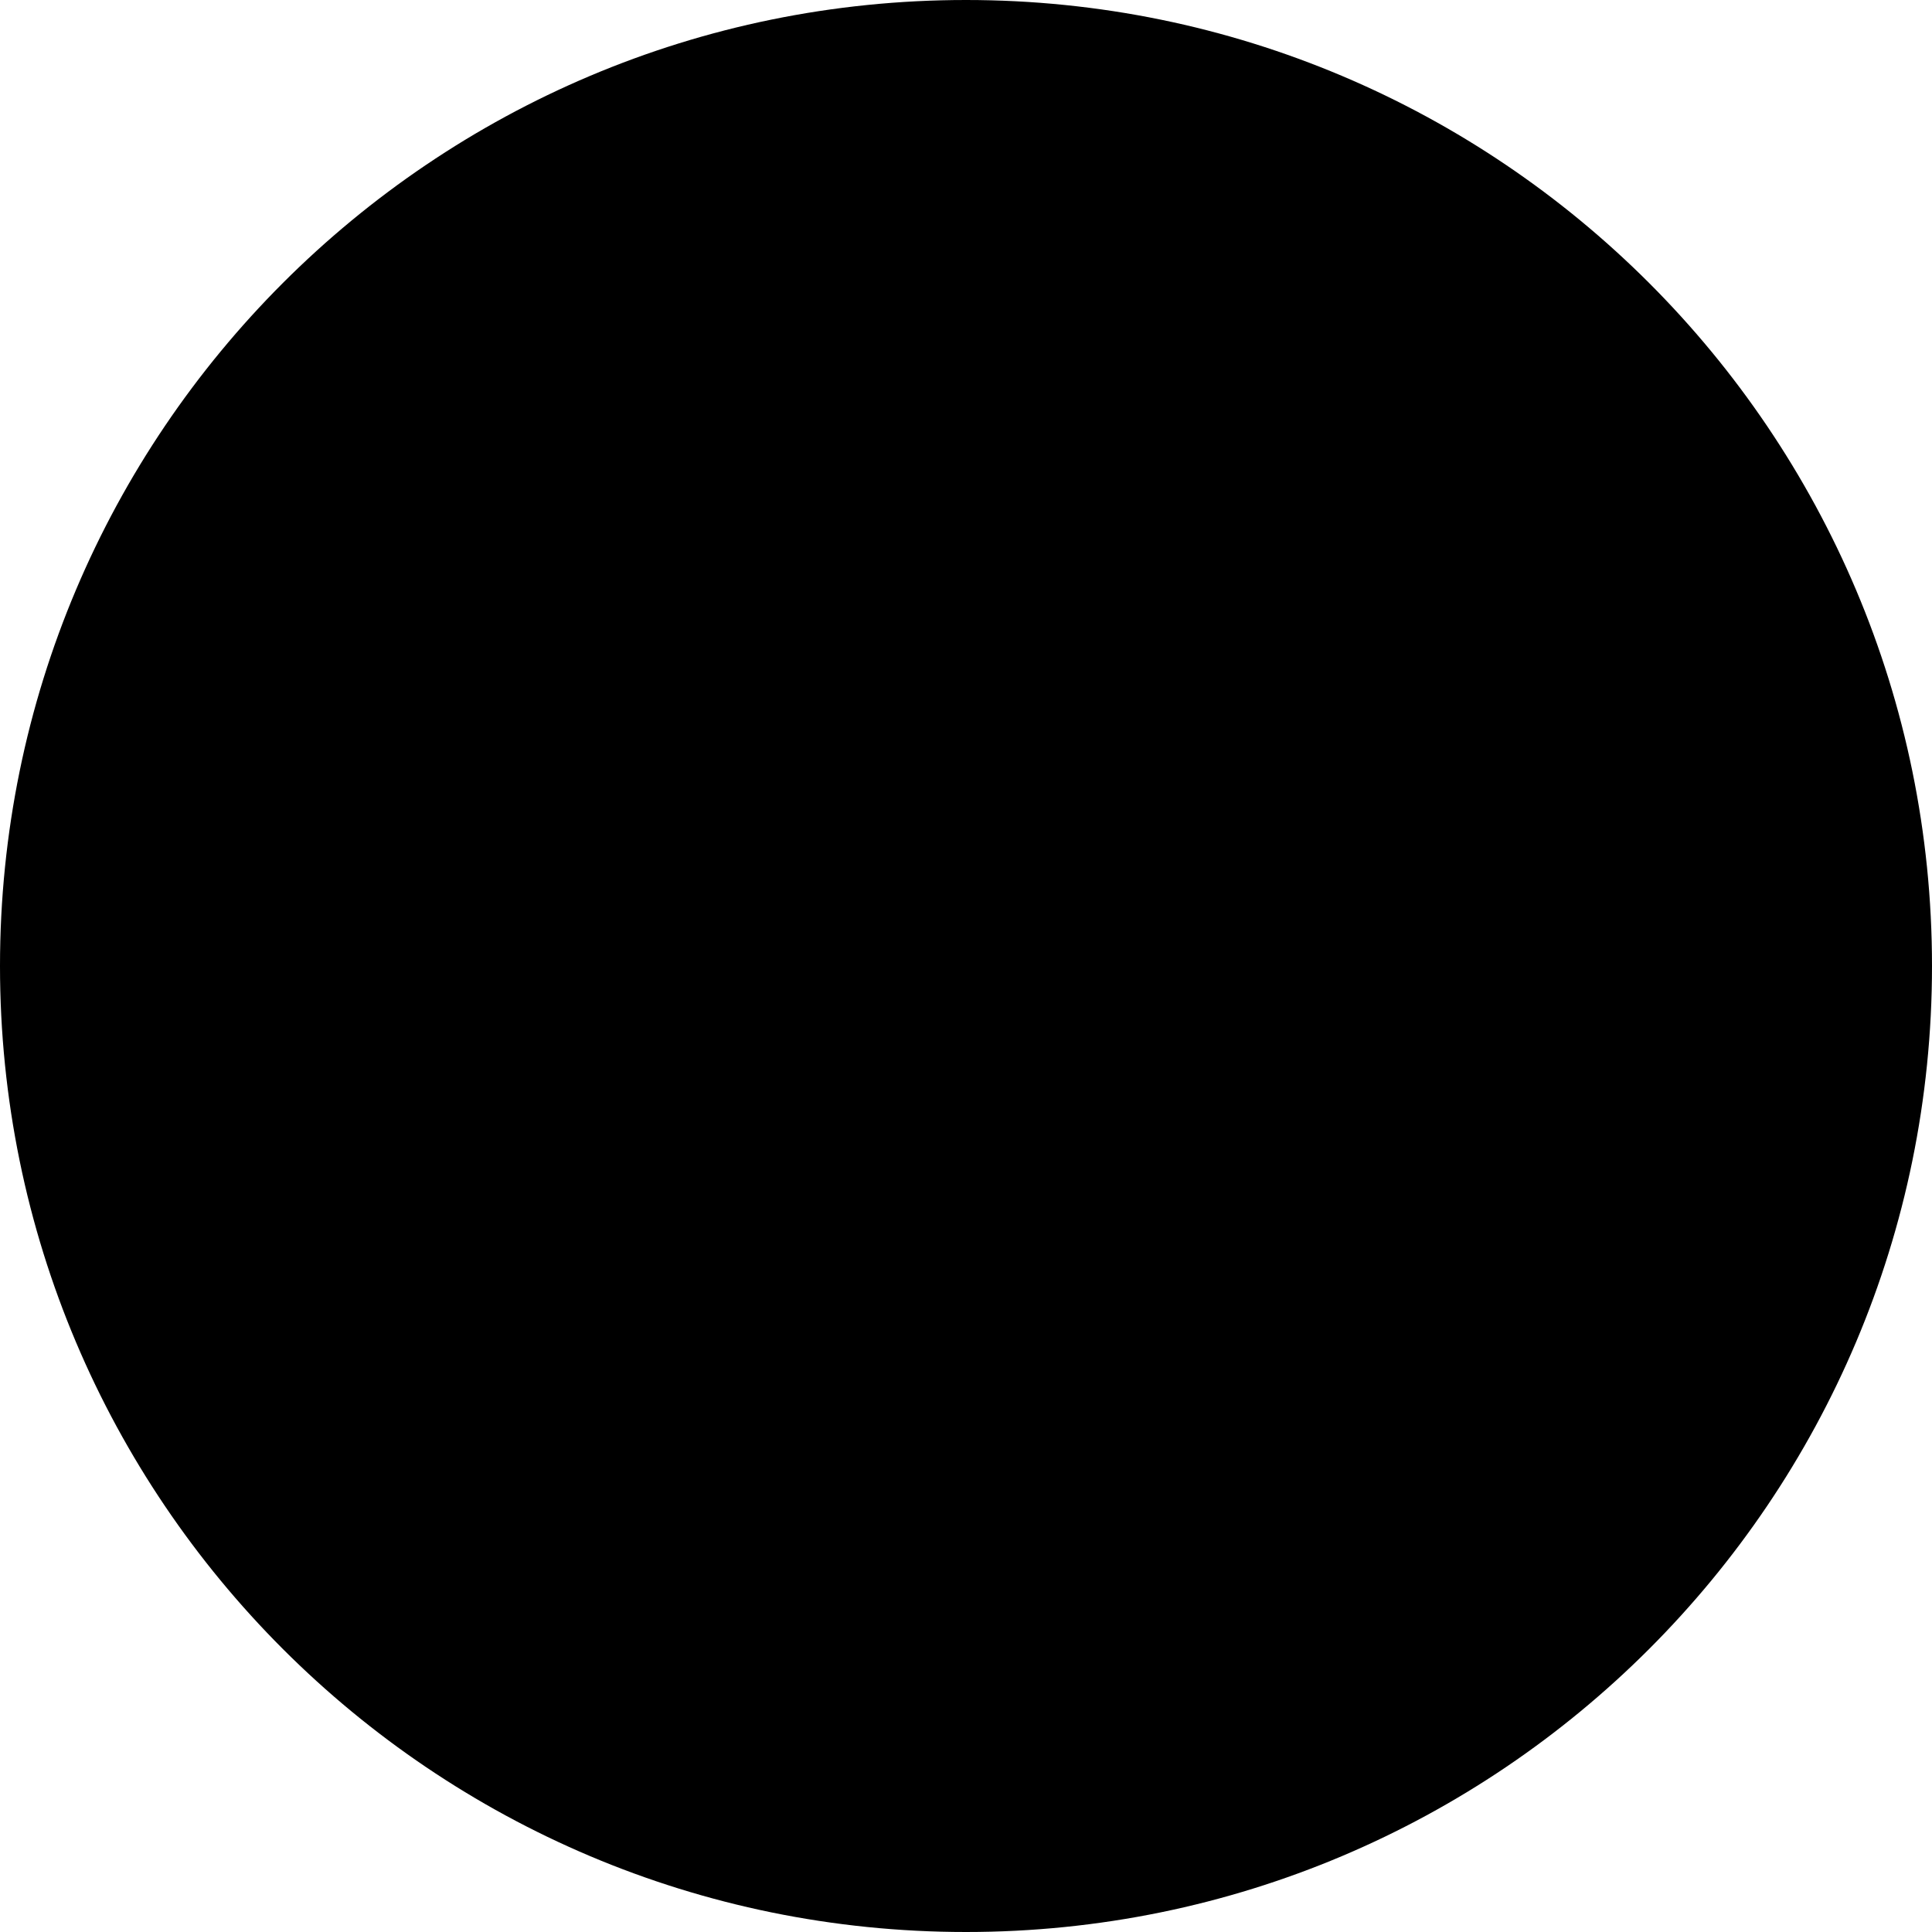
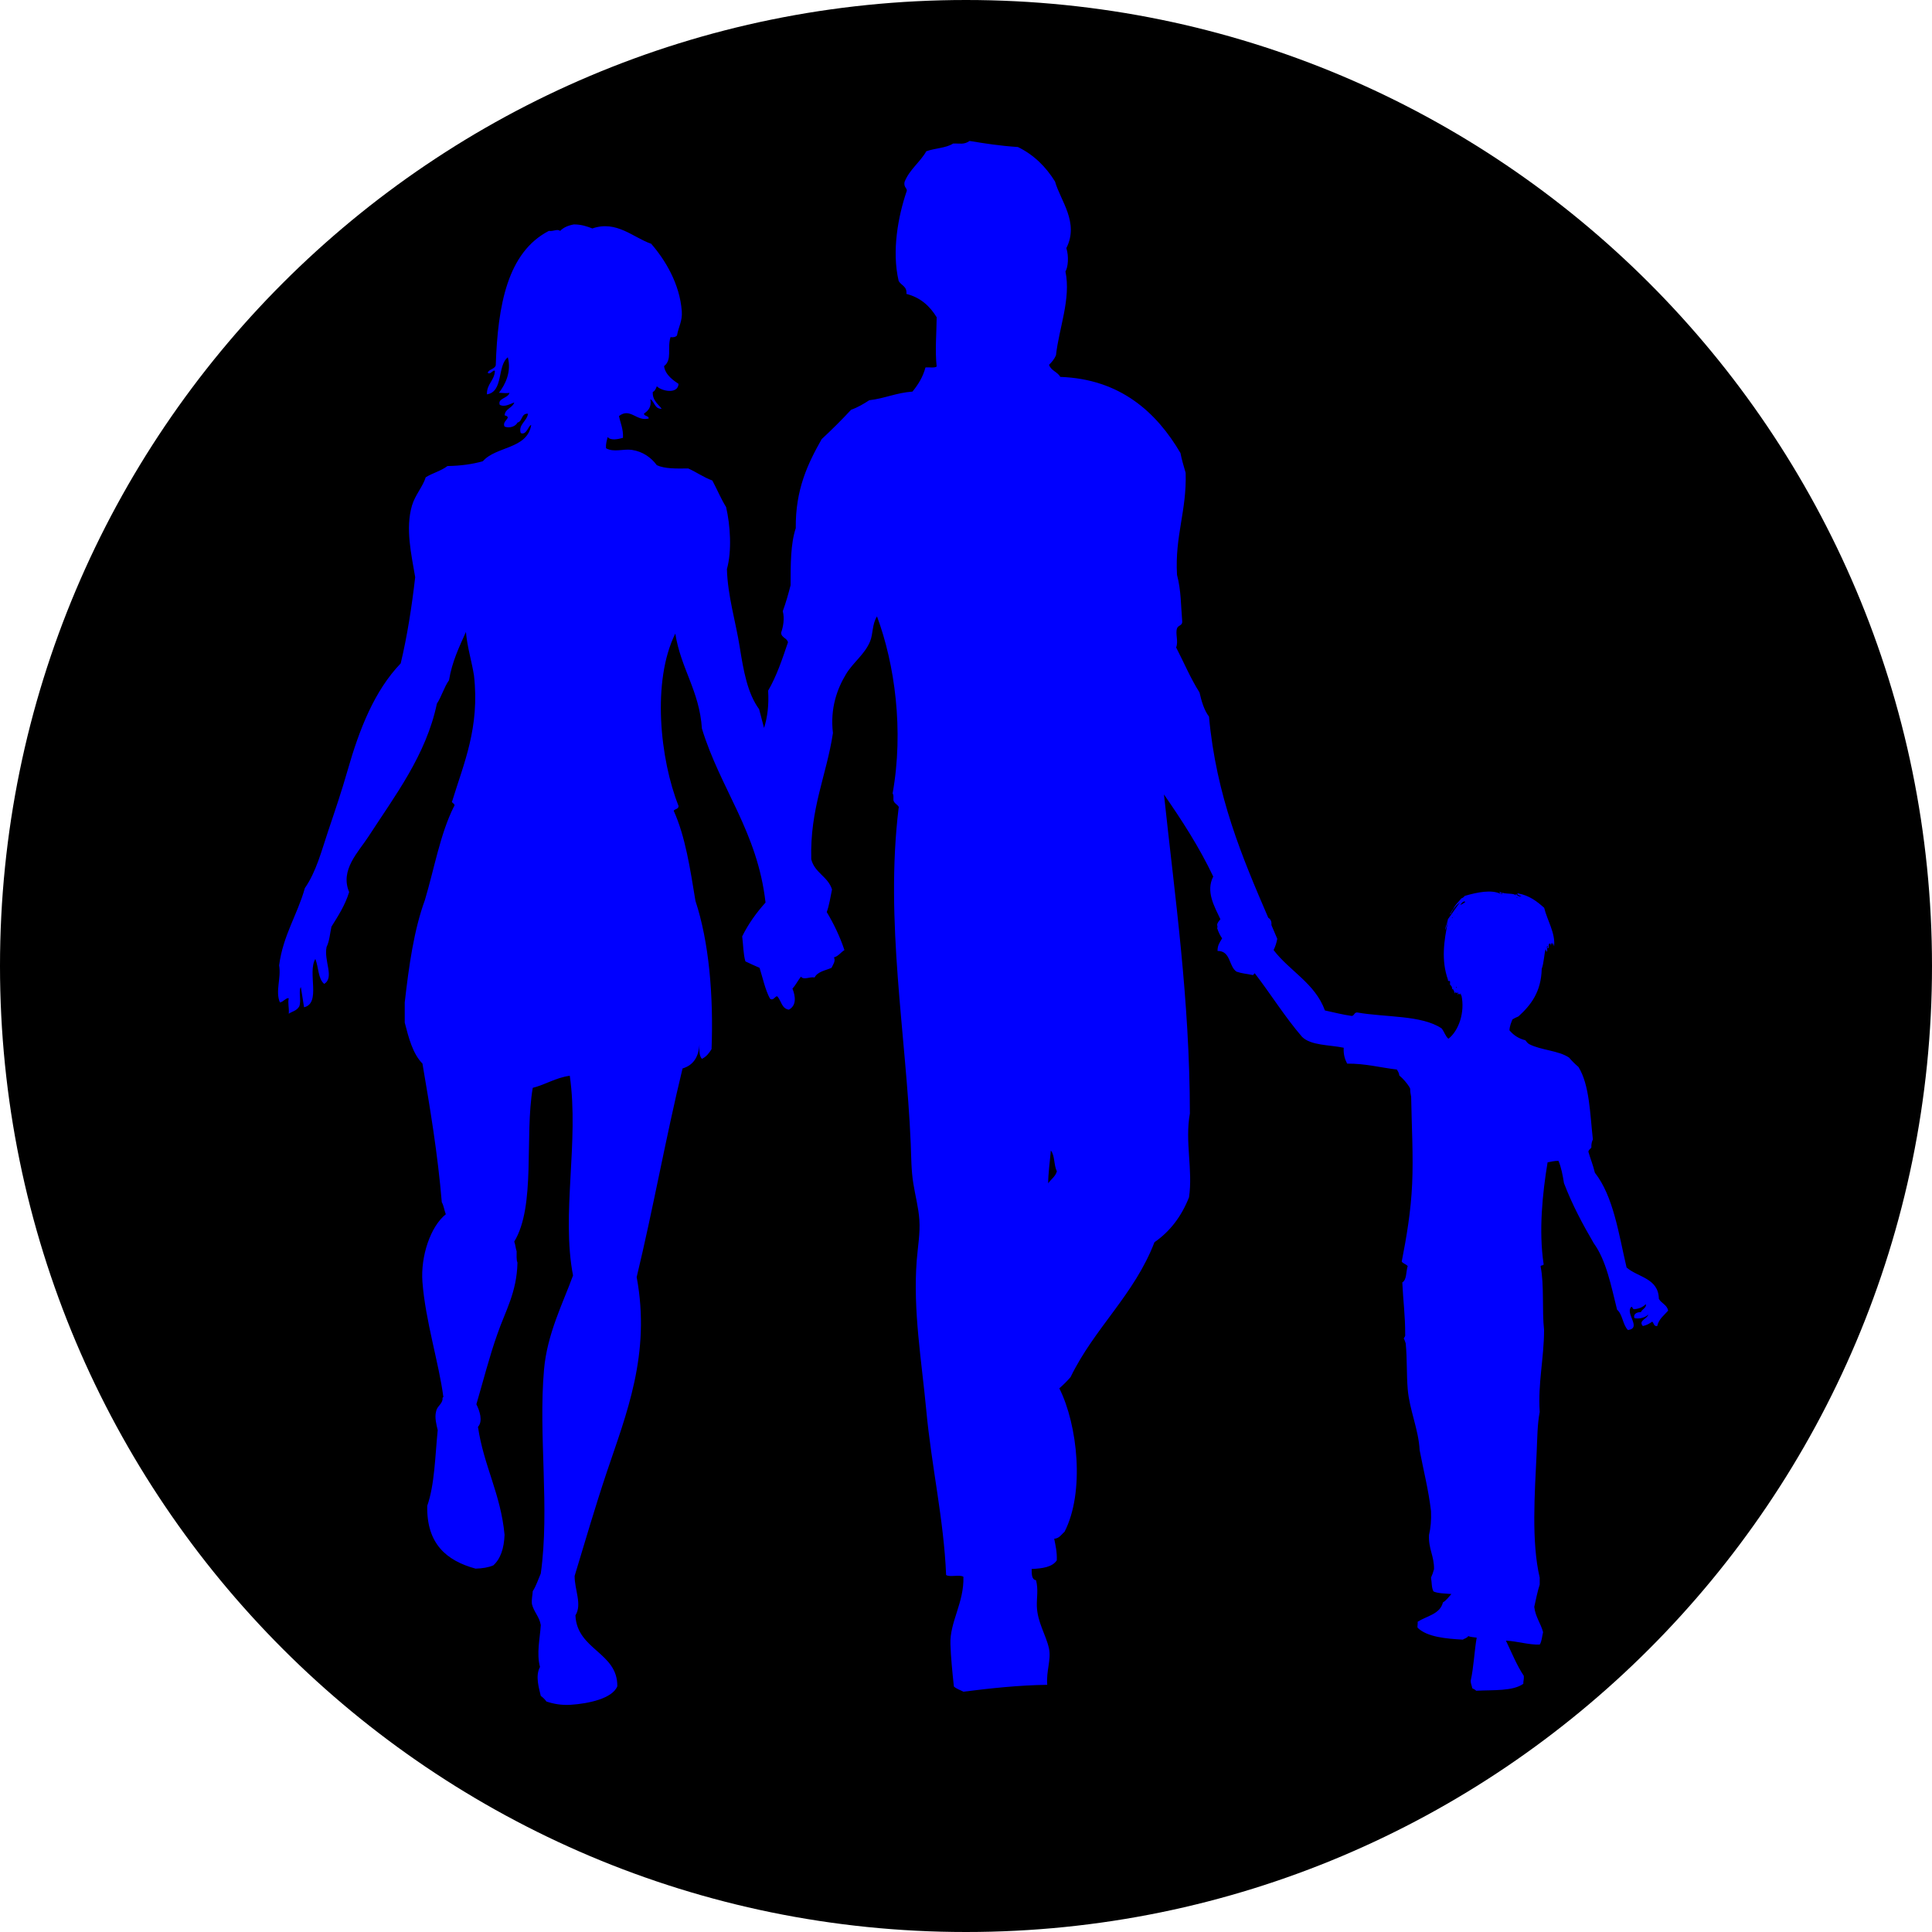
- <svg xmlns="http://www.w3.org/2000/svg" version="1.1" id="Ebene_1" x="0px" y="0px" width="100px" height="100px" viewBox="0 0 100 100" enable-background="new 0 0 100 100" xml:space="preserve">
+ <svg xmlns="http://www.w3.org/2000/svg" version="1.1" width="100" height="100" viewBox="0 0 100 100" id="Ebene_1" xml:space="preserve">
  <defs id="defs6771" />
  <circle cx="50" cy="50" r="50" id="circle6765" />
-   <path clip-rule="evenodd" d="M85.862,67.224c-0.021-1.075-1.089-1.106-1.671-1.62  c-0.413-1.767-0.682-3.684-1.64-4.904c-0.092-0.384-0.228-0.718-0.335-1.08c0.007-0.12,0.109-0.144,0.153-0.228  c-0.009-0.175,0.026-0.304,0.078-0.415c-0.149-1.345-0.173-2.824-0.745-3.75c-0.176-0.149-0.338-0.312-0.488-0.486  c-0.547-0.371-1.453-0.38-2.056-0.693c-0.088-0.046-0.145-0.129-0.206-0.204c-0.357-0.089-0.619-0.271-0.822-0.515  c0.011-0.229,0.087-0.393,0.155-0.567c0.1-0.055,0.197-0.11,0.31-0.153c0.641-0.582,1.177-1.268,1.204-2.462  c0.116-0.305,0.123-0.773,0.206-1.029c0.014,0.1,0.026,0.047,0.052,0.152c0.073-0.094-0.025-0.207,0.026-0.306  c0.08,0.001-0.05,0.178,0.025,0.101c0.104,0.08,0.004-0.219,0.104-0.229c0.044,0.007,0.059,0.041,0.051,0.103  c0.046-0.056,0.015-0.146,0.078-0.13c-0.005,0.041,0.033,0.177,0.052,0c0.047,0.068-0.009,0.089,0.05,0.156  c0.061-0.692-0.359-1.327-0.517-1.977c-0.371-0.332-0.764-0.639-1.358-0.747c-0.12,0.041,0.117,0.129,0.182,0.154  c-0.157,0.034-0.248-0.084-0.258-0.104c-0.073-0.036-0.031-0.017-0.027,0.053c-0.143-0.137-0.522-0.037-0.847-0.18  c-0.016,0.07,0.052,0.05,0.052,0.102c-0.47-0.231-1.182-0.09-1.849,0.103c-0.05,0.055-0.098,0.107-0.179,0.129  c-0.154,0.191-0.341,0.343-0.438,0.592c-0.064,0.02-0.068,0.105-0.103,0.153c-0.024,0.018-0.038,0.046-0.052,0.075  c0.026,0.05,0.014-0.028,0.052-0.026c0.041-0.121,0.116-0.206,0.181-0.306c0.081-0.108,0.176-0.2,0.281-0.284  c-0.208,0.289-0.408,0.587-0.617,0.875c-0.031,0.155-0.079,0.296-0.129,0.438c-0.053,0.343,0.091-0.2,0.129-0.312  c-0.208,0.997-0.357,2,0,3.005c-0.017,0.12,0.097,0.037,0.104,0.079c-0.007,0.066,0.041,0.221,0,0.103  c-0.038,0.123,0.144,0.105,0.104,0.335c0.044-0.135,0.129,0.136,0.15,0.202c0.025-0.176,0.141,0.095,0.132-0.075  c0.053,0.004,0.009,0.109,0.022,0.154c0.08-0.202,0.069,0.08,0.131-0.079c0.052-0.022,0.008,0.177,0.052,0.079  c0.198,0.889-0.14,1.849-0.671,2.26c-0.162-0.136-0.218-0.379-0.356-0.539c-1.036-0.693-2.899-0.562-4.369-0.822  c-0.158-0.003-0.139,0.164-0.281,0.18c-0.486-0.068-0.927-0.187-1.386-0.284c-0.515-1.412-1.823-2.032-2.657-3.126  c0.085-0.173,0.151-0.364,0.19-0.583c-0.1-0.235-0.2-0.47-0.3-0.704c0.011-0.166-0.025-0.308-0.165-0.384  c-1.354-3.141-2.692-6.296-3.069-10.413c-0.251-0.331-0.382-0.779-0.492-1.253c-0.459-0.718-0.805-1.548-1.208-2.325  c0.127-0.321-0.049-0.707,0.045-0.986c0.059-0.175,0.281-0.138,0.27-0.356c-0.071-0.817-0.052-1.59-0.27-2.416  c-0.117-2.028,0.509-3.311,0.447-5.281c-0.096-0.336-0.2-0.667-0.269-1.027c-1.243-2.117-3.125-3.829-6.218-3.939  c-0.143-0.261-0.486-0.324-0.583-0.626c0.142-0.139,0.273-0.292,0.358-0.492c0.154-1.402,0.784-2.922,0.491-4.338  c0.133-0.215,0.184-0.781,0.046-1.209c0.674-1.331-0.31-2.46-0.585-3.446c-0.473-0.763-1.091-1.38-1.921-1.787  c-0.962-0.065-1.688-0.181-2.504-0.315c-0.292,0.207-0.499,0.12-0.85,0.134c-0.361,0.238-0.955,0.239-1.389,0.402  c-0.327,0.57-0.858,0.932-1.118,1.566c-0.088,0.314,0.184,0.35,0.089,0.537c-0.423,1.258-0.767,3.046-0.402,4.608  c0.125,0.234,0.444,0.274,0.402,0.671c0.737,0.188,1.215,0.636,1.566,1.208c-0.007,0.869-0.092,1.709,0,2.551  c-0.119,0.087-0.391,0.027-0.58,0.046c-0.133,0.508-0.388,0.9-0.673,1.251c-0.836,0.06-1.433,0.354-2.235,0.447  c-0.293,0.188-0.588,0.369-0.94,0.492c-0.488,0.526-0.999,1.033-1.524,1.521c-0.716,1.266-1.363,2.604-1.341,4.61  c-0.27,0.801-0.267,1.88-0.268,2.953c-0.119,0.46-0.246,0.916-0.405,1.342c0.102,0.387,0.021,0.81-0.086,1.116  c0.015,0.269,0.304,0.262,0.355,0.495c-0.296,0.879-0.592,1.762-1.027,2.503c0.044,0.724-0.029,1.362-0.211,1.932  c-0.083-0.325-0.167-0.65-0.255-0.971c-0.604-0.827-0.807-1.987-1.002-3.21c-0.211-1.329-0.625-2.654-0.665-4.043  c0.266-0.954,0.173-2.276-0.042-3.21c-0.266-0.43-0.469-0.921-0.711-1.374c-0.458-0.166-0.817-0.433-1.25-0.625  c-0.607,0.009-1.217,0.021-1.625-0.169c-0.287-0.388-0.717-0.707-1.292-0.792c-0.44-0.063-0.933,0.14-1.335-0.083  c-0.022-0.247,0.042-0.403,0.083-0.583c0.155,0.201,0.561,0.109,0.793,0.042c0.021-0.464-0.132-0.757-0.208-1.126  c0.587-0.458,0.91,0.3,1.542,0.125c-0.007-0.158-0.231-0.101-0.25-0.25c0.212-0.148,0.401-0.323,0.334-0.75  c0.222,0.137,0.215,0.508,0.583,0.499c-0.102-0.175-0.496-0.417-0.458-0.874c0.117-0.049,0.159-0.175,0.208-0.292  c0.235,0.244,1.089,0.435,1.125-0.124c-0.232-0.16-0.689-0.449-0.75-0.919c0.435-0.341,0.154-0.902,0.333-1.5  c0.162,0.021,0.266-0.01,0.335-0.083c0.082-0.46,0.285-0.742,0.25-1.251c-0.102-1.434-0.871-2.679-1.585-3.5  c-0.917-0.31-1.788-1.229-3.044-0.793c-0.281-0.108-0.571-0.207-0.957-0.208c-0.296,0.053-0.539,0.157-0.709,0.334  c-0.169-0.117-0.355,0.043-0.585,0c-2.134,1.103-2.647,3.827-2.75,6.96c-0.064,0.203-0.337,0.193-0.417,0.375  c0.121,0.16,0.3-0.194,0.374-0.081c-0.031,0.507-0.425,0.657-0.415,1.208c0.869-0.132,0.521-1.477,1.083-1.918  c0.195,0.736-0.119,1.392-0.459,1.836c0.236,0.013,0.472,0.036,0.544,0c-0.064,0.29-0.63,0.279-0.502,0.625  c0.265,0.136,0.554-0.06,0.752-0.124c-0.095,0.293-0.47,0.307-0.501,0.666c0.434,0.11-0.168,0.288,0,0.584  c0.262,0.103,0.574-0.016,0.668-0.21c0.267-0.063,0.183-0.485,0.542-0.458c-0.05,0.385-0.513,0.566-0.377,1  c0.296,0.144,0.407-0.41,0.543-0.415c-0.203,1.256-1.826,1.094-2.501,1.874c-0.541,0.156-1.152,0.239-1.835,0.25  c-0.32,0.25-0.777,0.364-1.125,0.583c-0.138,0.467-0.549,0.917-0.709,1.46c-0.352,1.193-0.03,2.542,0.165,3.71  c-0.179,1.556-0.415,3.058-0.749,4.46c-1.361,1.419-2.142,3.409-2.751,5.544c-0.301,1.055-0.657,2.106-1.002,3.128  c-0.351,1.048-0.62,2.113-1.208,2.96c-0.389,1.389-1.125,2.43-1.333,4c0.115,0.659-0.206,1.346,0.041,1.919  c0.177-0.021,0.339-0.272,0.458-0.211c-0.061,0.259,0.027,0.466,0,0.795c0.182-0.123,0.397-0.141,0.542-0.375  c0.121-0.288-0.051-0.83,0.084-1.003c0.061,0.342,0.106,0.696,0.165,1.044c0.897-0.207,0.164-1.803,0.585-2.501  c0.169,0.412,0.137,1.027,0.458,1.291c0.546-0.329-0.031-1.199,0.125-1.916c0.145-0.286,0.174-0.689,0.25-1.043  c0.346-0.557,0.704-1.104,0.917-1.794c-0.485-1.143,0.48-2.071,1.001-2.875c1.374-2.123,2.98-4.208,3.541-6.879  c0.246-0.369,0.37-0.854,0.627-1.209c0.158-0.968,0.528-1.722,0.875-2.5c0.074,0.815,0.294,1.485,0.417,2.251  c0.308,2.698-0.536,4.568-1.126,6.502c-0.093,0.085,0.22,0.14,0.084,0.291c-0.705,1.407-1.013,3.211-1.5,4.837  c-0.566,1.546-0.826,3.4-1.042,5.295c0,0.348,0,0.695,0,1.043c0.208,0.804,0.415,1.61,0.917,2.122  c0.398,2.328,0.79,4.66,1.001,7.177c0.102,0.173,0.129,0.421,0.208,0.623c-0.795,0.632-1.31,2.177-1.21,3.5  c0.15,1.995,0.861,4.234,1.084,5.963c-0.048,0.007-0.047,0.065-0.042,0.127c-0.052,0.267-0.291,0.346-0.336,0.621  c-0.082,0.31,0.018,0.678,0.085,0.961c-0.136,1.352-0.157,2.815-0.542,3.918c-0.041,1.962,0.995,2.842,2.502,3.251  c0.349-0.009,0.661-0.06,0.917-0.168c0.38-0.341,0.556-0.889,0.583-1.582c-0.198-2.122-1.077-3.563-1.376-5.587  c0.271-0.297,0.082-0.843-0.083-1.17c0.358-1.212,0.672-2.467,1.084-3.624c0.403-1.181,1.01-2.155,1.043-3.709  c-0.065-0.144-0.038-0.38-0.043-0.584c-0.053-0.154-0.064-0.353-0.124-0.502c1.124-1.849,0.525-5.421,0.958-7.96  c0.677-0.171,1.177-0.521,1.917-0.625c0.489,3.433-0.448,7.136,0.168,10.337c-0.517,1.428-1.339,3.013-1.502,4.877  c-0.298,3.392,0.304,7.187-0.167,10.549c-0.136,0.31-0.241,0.648-0.417,0.917c-0.01,0.227-0.069,0.406-0.041,0.666  c0.1,0.414,0.385,0.646,0.458,1.086c-0.043,0.707-0.23,1.47-0.041,2.167c-0.26,0.474-0.041,1.132,0.041,1.501  c0.113,0.079,0.213,0.177,0.292,0.289c0.368,0.124,0.78,0.199,1.25,0.17c0.934-0.06,2.167-0.325,2.419-0.96  c0.021-1.759-2.089-1.875-2.168-3.669c0.358-0.568-0.048-1.328-0.041-2.042c0.537-1.771,1.062-3.575,1.666-5.379  c1-2.978,2.289-6.106,1.545-10.087c0.854-3.538,1.515-7.269,2.375-10.8c0.547-0.161,0.833-0.584,0.876-1.248  c-0.015,0.303-0.018,0.598,0.126,0.75c0.229-0.106,0.372-0.296,0.499-0.502c0.106-2.783-0.133-5.555-0.833-7.671  c-0.273-1.658-0.522-3.337-1.127-4.668c0.064-0.103,0.26-0.076,0.251-0.251c-0.958-2.405-1.388-6.463-0.167-8.92  c0.283,1.817,1.247,2.953,1.377,4.918c0.961,3.139,2.874,5.328,3.293,9.004c-0.468,0.521-0.884,1.094-1.209,1.753  c0.057,0.43,0.055,0.918,0.167,1.293c0.236,0.118,0.487,0.224,0.733,0.334c0.168,0.535,0.289,1.121,0.531,1.581  c0.184,0.184,0.298-0.187,0.401-0.089c0.194,0.227,0.217,0.622,0.585,0.673c0.404-0.216,0.345-0.689,0.185-1.092  c0.167-0.173,0.289-0.43,0.44-0.616c0.153,0.191,0.445-0.007,0.708,0.041c0.153-0.305,0.556-0.359,0.876-0.498  c0.068-0.163,0.224-0.341,0.125-0.541c0.24-0.067,0.351-0.263,0.542-0.377c-0.241-0.721-0.556-1.368-0.916-1.969  c0.131-0.35,0.188-0.773,0.273-1.168c-0.206-0.672-0.899-0.858-1.074-1.563c-0.074-2.629,0.785-4.318,1.122-6.534  c-0.154-1.285,0.224-2.299,0.672-3.041c0.364-0.613,0.97-1.023,1.25-1.703c0.164-0.395,0.095-0.872,0.358-1.295  c0.92,2.474,1.397,5.896,0.807,9.17c0.06,0.06,0.043,0.195,0.043,0.315c0.001,0.22,0.34,0.293,0.268,0.447  c-0.71,5.887,0.388,11.668,0.628,17.358c0.028,0.712,0.024,1.373,0.134,2.058c0.095,0.61,0.271,1.255,0.312,1.881  c0.05,0.705-0.08,1.387-0.135,2.103c-0.201,2.599,0.255,5.209,0.492,7.742c0.272,2.926,0.912,5.684,1.029,8.545  c0.2,0.126,0.697-0.038,0.895,0.09c0.041,1.341-0.713,2.344-0.672,3.487c0.021,0.67,0.099,1.455,0.179,2.193  c0.132,0.123,0.33,0.182,0.493,0.269c1.396-0.177,2.873-0.337,4.34-0.356c-0.066-0.693,0.213-1.304,0.089-1.881  c-0.155-0.711-0.602-1.351-0.628-2.193c-0.012-0.45,0.083-0.844-0.041-1.34c-0.236-0.036-0.221-0.317-0.229-0.582  c0.561-0.024,1.073-0.098,1.302-0.447c0.017-0.435-0.065-0.773-0.134-1.117c0.276-0.022,0.371-0.225,0.536-0.361  c1.053-2.055,0.678-5.533-0.27-7.425c0.208-0.182,0.403-0.375,0.582-0.582c1.233-2.542,3.294-4.252,4.342-6.981  c0.81-0.56,1.401-1.342,1.788-2.324c0.21-1.412-0.22-2.866,0.045-4.34c-0.01-5.943-0.767-11.133-1.341-16.511  c0.928,1.338,1.82,2.712,2.55,4.248c-0.394,0.771,0.05,1.527,0.37,2.209c-0.063,0.077-0.131,0.152-0.166,0.259  c-0.007,0.105,0.039,0.119,0,0.205c0.062,0.2,0.149,0.371,0.256,0.527c-0.108,0.188-0.244,0.346-0.237,0.65  c0.693-0.005,0.571,0.801,0.984,1.073c0.305,0.104,0.488,0.1,0.851,0.178c0.028-0.034,0.06-0.064,0.089-0.097  c0.832,1.081,1.564,2.265,2.449,3.292c0.455,0.453,1.402,0.41,2.157,0.564c-0.021,0.354,0.065,0.604,0.178,0.823  c0.963-0.007,1.714,0.206,2.57,0.305c0.058,0.091,0.117,0.175,0.13,0.309c0.207,0.176,0.387,0.382,0.535,0.618  c-0.004,0.028,0.009,0.048,0.027,0.051c0,0.163,0.024,0.302,0.051,0.437c0.026,1.523,0.117,3.033,0.052,4.495  c-0.063,1.434-0.296,2.786-0.54,4.033c0.075,0.104,0.228,0.134,0.309,0.231c-0.092,0.284-0.043,0.709-0.279,0.846  c0.04,0.909,0.155,1.746,0.149,2.698c0.015,0.105-0.047,0.139-0.075,0.205c0.049,0.072,0.072,0.166,0.103,0.257  c0.079,0.843,0.038,1.571,0.103,2.362c0.088,1.068,0.562,2.087,0.617,3.157c0.198,1.051,0.458,2.04,0.589,3.16  c0.02,0.462-0.017,0.874-0.104,1.232c-0.038,0.714,0.271,1.085,0.26,1.771c-0.041,0.156-0.093,0.3-0.156,0.438  c0.044,0.237,0.023,0.539,0.131,0.717c0.245,0.106,0.599,0.103,0.924,0.131c-0.115,0.121-0.26,0.332-0.438,0.435  c-0.152,0.614-0.844,0.7-1.309,1.001c0.017,0.134-0.029,0.231,0,0.311c0.488,0.482,1.493,0.568,2.336,0.614  c0.094-0.059,0.221-0.084,0.284-0.182c0.122,0.05,0.286,0.057,0.436,0.079c-0.124,0.724-0.154,1.542-0.311,2.233  c0,0.156,0.062,0.248,0.081,0.387c0.072,0.038,0.152,0.069,0.202,0.129c0.888-0.046,1.898,0.029,2.441-0.359  c-0.005-0.152,0.044-0.248,0.025-0.414c-0.364-0.547-0.627-1.202-0.925-1.822c0.603,0.033,1.181,0.223,1.749,0.206  c0.11-0.161,0.119-0.423,0.175-0.643c-0.122-0.464-0.395-0.782-0.457-1.31c0.085-0.387,0.166-0.79,0.282-1.155  c0-0.118,0-0.239,0-0.357c-0.438-1.866-0.257-4.345-0.156-6.522c0.033-0.725,0.034-1.416,0.156-2.056  c-0.098-1.484,0.222-2.771,0.226-4.237c-0.115-1.039,0.015-2.326-0.179-3.29c0-0.093,0.162-0.025,0.155-0.127  c-0.258-1.724-0.06-3.656,0.206-5.264c0.183-0.031,0.35-0.082,0.564-0.077c0.142,0.335,0.219,0.743,0.284,1.153  c0.429,1.123,0.969,2.13,1.542,3.111c0.649,0.896,0.896,2.197,1.206,3.438c0.291,0.247,0.291,0.786,0.564,1.055  c0.723-0.1-0.137-0.839,0.156-1.183c0.088-0.079,0.063,0.123,0.178,0.103c0.26-0.022,0.446-0.118,0.59-0.259  c0.054,0.182-0.198,0.262-0.256,0.414c-0.221-0.012-0.405,0.11-0.334,0.307c0.262,0.063,0.571-0.041,0.719-0.18  c-0.056,0.218-0.533,0.312-0.282,0.591c0.192-0.043,0.352-0.127,0.485-0.229c0.09,0.073,0.071,0.254,0.259,0.229  c0.084-0.373,0.355-0.553,0.564-0.796C86.29,67.531,85.987,67.465,85.862,67.224z M78.544,46.471c-0.021-0.007-0.052,0-0.052-0.025  C78.513,46.45,78.544,46.446,78.544,46.471z M75.051,47.651C75.114,47.504,74.96,47.875,75.051,47.651L75.051,47.651z   M75.179,47.496C75.147,47.6,75.147,47.396,75.179,47.496L75.179,47.496z M75.259,47.42C75.179,47.492,75.328,47.343,75.259,47.42  L75.259,47.42z M75.386,51.094C75.374,51.251,75.335,50.994,75.386,51.094L75.386,51.094z M75.438,47.292  C75.356,47.363,75.505,47.214,75.438,47.292L75.438,47.292z M16.282,49.591C16.308,49.618,16.263,49.573,16.282,49.591  L16.282,49.591z M33.832,23.994C33.859,24.021,33.815,23.977,33.832,23.994L33.832,23.994z M53.452,48.409  C53.479,48.44,53.434,48.391,53.452,48.409L53.452,48.409z M54.255,61.249c-0.007-0.442,0.091-1.161,0.136-1.698  c0.213,0.246,0.15,0.771,0.313,1.073C54.63,60.904,54.397,61.035,54.255,61.249z M75.591,46.831  c0.052-0.066,0.151-0.223,0.256-0.153C75.8,46.741,75.564,46.862,75.591,46.831z M75.921,46.6  C75.847,46.671,75.995,46.521,75.921,46.6L75.921,46.6z M77.721,46.29c-0.002-0.016-0.002-0.031-0.021-0.025  c0-0.032,0.007-0.059,0.046-0.052C77.741,46.244,77.754,46.288,77.721,46.29z" id="path6767" />
+   <path d="m 85.862,67.224 c -0.021,-1.075 -1.089,-1.106 -1.671,-1.62 -0.413,-1.767 -0.682,-3.684 -1.64,-4.904 -0.092,-0.384 -0.228,-0.718 -0.335,-1.08 0.007,-0.12 0.109,-0.144 0.153,-0.228 -0.009,-0.175 0.026,-0.304 0.078,-0.415 -0.149,-1.345 -0.173,-2.824 -0.745,-3.75 -0.176,-0.149 -0.338,-0.312 -0.488,-0.486 -0.547,-0.371 -1.453,-0.38 -2.056,-0.693 -0.088,-0.046 -0.145,-0.129 -0.206,-0.204 -0.357,-0.089 -0.619,-0.271 -0.822,-0.515 0.011,-0.229 0.087,-0.393 0.155,-0.567 0.1,-0.055 0.197,-0.11 0.31,-0.153 0.641,-0.582 1.177,-1.268 1.204,-2.462 0.116,-0.305 0.123,-0.773 0.206,-1.029 0.014,0.1 0.026,0.047 0.052,0.152 0.073,-0.094 -0.025,-0.207 0.026,-0.306 0.08,0.001 -0.05,0.178 0.025,0.101 0.104,0.08 0.004,-0.219 0.104,-0.229 0.044,0.007 0.059,0.041 0.051,0.103 0.046,-0.056 0.015,-0.146 0.078,-0.13 -0.005,0.041 0.033,0.177 0.052,0 0.047,0.068 -0.009,0.089 0.05,0.156 0.061,-0.692 -0.359,-1.327 -0.517,-1.977 -0.371,-0.332 -0.764,-0.639 -1.358,-0.747 -0.12,0.041 0.117,0.129 0.182,0.154 -0.157,0.034 -0.248,-0.084 -0.258,-0.104 -0.073,-0.036 -0.031,-0.017 -0.027,0.053 -0.143,-0.137 -0.522,-0.037 -0.847,-0.18 -0.016,0.07 0.052,0.05 0.052,0.102 -0.47,-0.231 -1.182,-0.09 -1.849,0.103 -0.05,0.055 -0.098,0.107 -0.179,0.129 -0.154,0.191 -0.341,0.343 -0.438,0.592 -0.064,0.02 -0.068,0.105 -0.103,0.153 -0.024,0.018 -0.038,0.046 -0.052,0.075 0.026,0.05 0.014,-0.028 0.052,-0.026 0.041,-0.121 0.116,-0.206 0.181,-0.306 0.081,-0.108 0.176,-0.2 0.281,-0.284 -0.208,0.289 -0.408,0.587 -0.617,0.875 -0.031,0.155 -0.079,0.296 -0.129,0.438 -0.053,0.343 0.091,-0.2 0.129,-0.312 -0.208,0.997 -0.357,2 0,3.005 -0.017,0.12 0.097,0.037 0.104,0.079 -0.007,0.066 0.041,0.221 0,0.103 -0.038,0.123 0.144,0.105 0.104,0.335 0.044,-0.135 0.129,0.136 0.15,0.202 0.025,-0.176 0.141,0.095 0.132,-0.075 0.053,0.004 0.009,0.109 0.022,0.154 0.08,-0.202 0.069,0.08 0.131,-0.079 0.052,-0.022 0.008,0.177 0.052,0.079 0.198,0.889 -0.14,1.849 -0.671,2.26 -0.162,-0.136 -0.218,-0.379 -0.356,-0.539 -1.036,-0.693 -2.899,-0.562 -4.369,-0.822 -0.158,-0.003 -0.139,0.164 -0.281,0.18 -0.486,-0.068 -0.927,-0.187 -1.386,-0.284 -0.515,-1.412 -1.823,-2.032 -2.657,-3.126 0.085,-0.173 0.151,-0.364 0.19,-0.583 -0.1,-0.235 -0.2,-0.47 -0.3,-0.704 C 65.822,47.722 65.786,47.58 65.646,47.504 64.292,44.363 62.954,41.208 62.577,37.091 62.326,36.76 62.195,36.312 62.085,35.838 61.626,35.12 61.28,34.29 60.877,33.513 c 0.127,-0.321 -0.049,-0.707 0.045,-0.986 0.059,-0.175 0.281,-0.138 0.27,-0.356 -0.071,-0.817 -0.052,-1.59 -0.27,-2.416 -0.117,-2.028 0.509,-3.311 0.447,-5.281 -0.096,-0.336 -0.2,-0.667 -0.269,-1.027 -1.243,-2.117 -3.125,-3.829 -6.218,-3.939 -0.143,-0.261 -0.486,-0.324 -0.583,-0.626 0.142,-0.139 0.273,-0.292 0.358,-0.492 0.154,-1.402 0.784,-2.922 0.491,-4.338 0.133,-0.215 0.184,-0.781 0.046,-1.209 0.674,-1.331 -0.31,-2.46 -0.585,-3.446 C 54.136,8.634 53.518,8.017 52.688,7.61 51.726,7.545 51,7.429 50.184,7.295 c -0.292,0.207 -0.499,0.12 -0.85,0.134 -0.361,0.238 -0.955,0.239 -1.389,0.402 -0.327,0.57 -0.858,0.932 -1.118,1.566 -0.088,0.314 0.184,0.35 0.089,0.537 -0.423,1.258 -0.767,3.046 -0.402,4.608 0.125,0.234 0.444,0.274 0.402,0.671 0.737,0.188 1.215,0.636 1.566,1.208 -0.007,0.869 -0.092,1.709 0,2.551 -0.119,0.087 -0.391,0.027 -0.58,0.046 -0.133,0.508 -0.388,0.9 -0.673,1.251 -0.836,0.06 -1.433,0.354 -2.235,0.447 -0.293,0.188 -0.588,0.369 -0.94,0.492 -0.488,0.526 -0.999,1.033 -1.524,1.521 -0.716,1.266 -1.363,2.604 -1.341,4.61 -0.27,0.801 -0.267,1.88 -0.268,2.953 -0.119,0.46 -0.246,0.916 -0.405,1.342 0.102,0.387 0.021,0.81 -0.086,1.116 0.015,0.269 0.304,0.262 0.355,0.495 -0.296,0.879 -0.592,1.762 -1.027,2.503 0.044,0.724 -0.029,1.362 -0.211,1.932 -0.083,-0.325 -0.167,-0.65 -0.255,-0.971 -0.604,-0.827 -0.807,-1.987 -1.002,-3.21 -0.211,-1.329 -0.625,-2.654 -0.665,-4.043 0.266,-0.954 0.173,-2.276 -0.042,-3.21 -0.266,-0.43 -0.469,-0.921 -0.711,-1.374 -0.458,-0.166 -0.817,-0.433 -1.25,-0.625 -0.607,0.009 -1.217,0.021 -1.625,-0.169 -0.287,-0.388 -0.717,-0.707 -1.292,-0.792 -0.44,-0.063 -0.933,0.14 -1.335,-0.083 -0.022,-0.247 0.042,-0.403 0.083,-0.583 0.155,0.201 0.561,0.109 0.793,0.042 0.021,-0.464 -0.132,-0.757 -0.208,-1.126 0.587,-0.458 0.91,0.3 1.542,0.125 -0.007,-0.158 -0.231,-0.101 -0.25,-0.25 0.212,-0.148 0.401,-0.323 0.334,-0.75 0.222,0.137 0.215,0.508 0.583,0.499 -0.102,-0.175 -0.496,-0.417 -0.458,-0.874 0.117,-0.049 0.159,-0.175 0.208,-0.292 0.235,0.244 1.089,0.435 1.125,-0.124 -0.232,-0.16 -0.689,-0.449 -0.75,-0.919 0.435,-0.341 0.154,-0.902 0.333,-1.5 0.162,0.021 0.266,-0.01 0.335,-0.083 0.082,-0.46 0.285,-0.742 0.25,-1.251 -0.102,-1.434 -0.871,-2.679 -1.585,-3.5 -0.917,-0.31 -1.788,-1.229 -3.044,-0.793 -0.281,-0.108 -0.571,-0.207 -0.957,-0.208 -0.296,0.053 -0.539,0.157 -0.709,0.334 -0.169,-0.117 -0.355,0.043 -0.585,0 -2.134,1.103 -2.647,3.827 -2.75,6.96 -0.064,0.203 -0.337,0.193 -0.417,0.375 0.121,0.16 0.3,-0.194 0.374,-0.081 -0.031,0.507 -0.425,0.657 -0.415,1.208 0.869,-0.132 0.521,-1.477 1.083,-1.918 0.195,0.736 -0.119,1.392 -0.459,1.836 0.236,0.013 0.472,0.036 0.544,0 -0.064,0.29 -0.63,0.279 -0.502,0.625 0.265,0.136 0.554,-0.06 0.752,-0.124 -0.095,0.293 -0.47,0.307 -0.501,0.666 0.434,0.11 -0.168,0.288 0,0.584 0.262,0.103 0.574,-0.016 0.668,-0.21 0.267,-0.063 0.183,-0.485 0.542,-0.458 -0.05,0.385 -0.513,0.566 -0.377,1 0.296,0.144 0.407,-0.41 0.543,-0.415 -0.203,1.256 -1.826,1.094 -2.501,1.874 -0.541,0.156 -1.152,0.239 -1.835,0.25 -0.32,0.25 -0.777,0.364 -1.125,0.583 -0.138,0.467 -0.549,0.917 -0.709,1.46 -0.352,1.193 -0.03,2.542 0.165,3.71 -0.179,1.556 -0.415,3.058 -0.749,4.46 -1.361,1.419 -2.142,3.409 -2.751,5.544 -0.301,1.055 -0.657,2.106 -1.002,3.128 -0.351,1.048 -0.62,2.113 -1.208,2.96 -0.389,1.389 -1.125,2.43 -1.333,4 0.115,0.659 -0.206,1.346 0.041,1.919 0.177,-0.021 0.339,-0.272 0.458,-0.211 -0.061,0.259 0.027,0.466 0,0.795 0.182,-0.123 0.397,-0.141 0.542,-0.375 0.121,-0.288 -0.051,-0.83 0.084,-1.003 0.061,0.342 0.106,0.696 0.165,1.044 0.897,-0.207 0.164,-1.803 0.585,-2.501 0.169,0.412 0.137,1.027 0.458,1.291 0.546,-0.329 -0.031,-1.199 0.125,-1.916 0.145,-0.286 0.174,-0.689 0.25,-1.043 0.346,-0.557 0.704,-1.104 0.917,-1.794 -0.485,-1.143 0.48,-2.071 1.001,-2.875 1.374,-2.123 2.98,-4.208 3.541,-6.879 0.246,-0.369 0.37,-0.854 0.627,-1.209 0.158,-0.968 0.528,-1.722 0.875,-2.5 0.074,0.815 0.294,1.485 0.417,2.251 0.308,2.698 -0.536,4.568 -1.126,6.502 -0.093,0.085 0.22,0.14 0.084,0.291 -0.705,1.407 -1.013,3.211 -1.5,4.837 -0.566,1.546 -0.826,3.4 -1.042,5.295 0,0.348 0,0.695 0,1.043 0.208,0.804 0.415,1.61 0.917,2.122 0.398,2.328 0.79,4.66 1.001,7.177 0.102,0.173 0.129,0.421 0.208,0.623 -0.795,0.632 -1.31,2.177 -1.21,3.5 0.15,1.995 0.861,4.234 1.084,5.963 -0.048,0.007 -0.047,0.065 -0.042,0.127 -0.052,0.267 -0.291,0.346 -0.336,0.621 -0.082,0.31 0.018,0.678 0.085,0.961 -0.136,1.352 -0.157,2.815 -0.542,3.918 -0.041,1.962 0.995,2.842 2.502,3.251 0.349,-0.009 0.661,-0.06 0.917,-0.168 0.38,-0.341 0.556,-0.889 0.583,-1.582 -0.198,-2.122 -1.077,-3.563 -1.376,-5.587 0.271,-0.297 0.082,-0.843 -0.083,-1.17 0.358,-1.212 0.672,-2.467 1.084,-3.624 0.403,-1.181 1.01,-2.155 1.043,-3.709 -0.065,-0.144 -0.038,-0.38 -0.043,-0.584 -0.053,-0.154 -0.064,-0.353 -0.124,-0.502 1.124,-1.849 0.525,-5.421 0.958,-7.96 0.677,-0.171 1.177,-0.521 1.917,-0.625 0.489,3.433 -0.448,7.136 0.168,10.337 -0.517,1.428 -1.339,3.013 -1.502,4.877 -0.298,3.392 0.304,7.187 -0.167,10.549 -0.136,0.31 -0.241,0.648 -0.417,0.917 -0.01,0.227 -0.069,0.406 -0.041,0.666 0.1,0.414 0.385,0.646 0.458,1.086 -0.043,0.707 -0.23,1.47 -0.041,2.167 -0.26,0.474 -0.041,1.132 0.041,1.501 0.113,0.079 0.213,0.177 0.292,0.289 0.368,0.124 0.78,0.199 1.25,0.17 0.934,-0.06 2.167,-0.325 2.419,-0.96 0.021,-1.759 -2.089,-1.875 -2.168,-3.669 0.358,-0.568 -0.048,-1.328 -0.041,-2.042 0.537,-1.771 1.062,-3.575 1.666,-5.379 1,-2.978 2.289,-6.106 1.545,-10.087 0.854,-3.538 1.515,-7.269 2.375,-10.8 0.547,-0.161 0.833,-0.584 0.876,-1.248 -0.015,0.303 -0.018,0.598 0.126,0.75 0.229,-0.106 0.372,-0.296 0.499,-0.502 0.106,-2.783 -0.133,-5.555 -0.833,-7.671 -0.273,-1.658 -0.522,-3.337 -1.127,-4.668 0.064,-0.103 0.26,-0.076 0.251,-0.251 -0.958,-2.405 -1.388,-6.463 -0.167,-8.92 0.283,1.817 1.247,2.953 1.377,4.918 0.961,3.139 2.874,5.328 3.293,9.004 -0.468,0.521 -0.884,1.094 -1.209,1.753 0.057,0.43 0.055,0.918 0.167,1.293 0.236,0.118 0.487,0.224 0.733,0.334 0.168,0.535 0.289,1.121 0.531,1.581 0.184,0.184 0.298,-0.187 0.401,-0.089 0.194,0.227 0.217,0.622 0.585,0.673 0.404,-0.216 0.345,-0.689 0.185,-1.092 0.167,-0.173 0.289,-0.43 0.44,-0.616 0.153,0.191 0.445,-0.007 0.708,0.041 0.153,-0.305 0.556,-0.359 0.876,-0.498 0.068,-0.163 0.224,-0.341 0.125,-0.541 0.24,-0.067 0.351,-0.263 0.542,-0.377 -0.241,-0.721 -0.556,-1.368 -0.916,-1.969 0.131,-0.35 0.188,-0.773 0.273,-1.168 -0.206,-0.672 -0.899,-0.858 -1.074,-1.563 -0.074,-2.629 0.785,-4.318 1.122,-6.534 -0.154,-1.285 0.224,-2.299 0.672,-3.041 0.364,-0.613 0.97,-1.023 1.25,-1.703 0.164,-0.395 0.095,-0.872 0.358,-1.295 0.92,2.474 1.397,5.896 0.807,9.17 0.06,0.06 0.043,0.195 0.043,0.315 10e-4,0.22 0.34,0.293 0.268,0.447 -0.71,5.887 0.388,11.668 0.628,17.358 0.028,0.712 0.024,1.373 0.134,2.058 0.095,0.61 0.271,1.255 0.312,1.881 0.05,0.705 -0.08,1.387 -0.135,2.103 -0.201,2.599 0.255,5.209 0.492,7.742 0.272,2.926 0.912,5.684 1.029,8.545 0.2,0.126 0.697,-0.038 0.895,0.09 0.041,1.341 -0.713,2.344 -0.672,3.487 0.021,0.67 0.099,1.455 0.179,2.193 0.132,0.123 0.33,0.182 0.493,0.269 1.396,-0.177 2.873,-0.337 4.34,-0.356 -0.066,-0.693 0.213,-1.304 0.089,-1.881 -0.155,-0.711 -0.602,-1.351 -0.628,-2.193 -0.012,-0.45 0.083,-0.844 -0.041,-1.34 -0.236,-0.036 -0.221,-0.317 -0.229,-0.582 0.561,-0.024 1.073,-0.098 1.302,-0.447 0.017,-0.435 -0.065,-0.773 -0.134,-1.117 0.276,-0.022 0.371,-0.225 0.536,-0.361 1.053,-2.055 0.678,-5.533 -0.27,-7.425 0.208,-0.182 0.403,-0.375 0.582,-0.582 1.233,-2.542 3.294,-4.252 4.342,-6.981 0.81,-0.56 1.401,-1.342 1.788,-2.324 0.21,-1.412 -0.22,-2.866 0.045,-4.34 -0.01,-5.943 -0.767,-11.133 -1.341,-16.511 0.928,1.338 1.82,2.712 2.55,4.248 -0.394,0.771 0.05,1.527 0.37,2.209 -0.063,0.077 -0.131,0.152 -0.166,0.259 -0.007,0.105 0.039,0.119 0,0.205 0.062,0.2 0.149,0.371 0.256,0.527 -0.108,0.188 -0.244,0.346 -0.237,0.65 0.693,-0.005 0.571,0.801 0.984,1.073 0.305,0.104 0.488,0.1 0.851,0.178 0.028,-0.034 0.06,-0.064 0.089,-0.097 0.832,1.081 1.564,2.265 2.449,3.292 0.455,0.453 1.402,0.41 2.157,0.564 -0.021,0.354 0.065,0.604 0.178,0.823 0.963,-0.007 1.714,0.206 2.57,0.305 0.058,0.091 0.117,0.175 0.13,0.309 0.207,0.176 0.387,0.382 0.535,0.618 -0.004,0.028 0.009,0.048 0.027,0.051 0,0.163 0.024,0.302 0.051,0.437 0.026,1.523 0.117,3.033 0.052,4.495 -0.063,1.434 -0.296,2.786 -0.54,4.033 0.075,0.104 0.228,0.134 0.309,0.231 -0.092,0.284 -0.043,0.709 -0.279,0.846 0.04,0.909 0.155,1.746 0.149,2.698 0.015,0.105 -0.047,0.139 -0.075,0.205 0.049,0.072 0.072,0.166 0.103,0.257 0.079,0.843 0.038,1.571 0.103,2.362 0.088,1.068 0.562,2.087 0.617,3.157 0.198,1.051 0.458,2.04 0.589,3.16 0.02,0.462 -0.017,0.874 -0.104,1.232 -0.038,0.714 0.271,1.085 0.26,1.771 -0.041,0.156 -0.093,0.3 -0.156,0.438 0.044,0.237 0.023,0.539 0.131,0.717 0.245,0.106 0.599,0.103 0.924,0.131 -0.115,0.121 -0.26,0.332 -0.438,0.435 -0.152,0.614 -0.844,0.7 -1.309,1.001 0.017,0.134 -0.029,0.231 0,0.311 0.488,0.482 1.493,0.568 2.336,0.614 0.094,-0.059 0.221,-0.084 0.284,-0.182 0.122,0.05 0.286,0.057 0.436,0.079 -0.124,0.724 -0.154,1.542 -0.311,2.233 0,0.156 0.062,0.248 0.081,0.387 0.072,0.038 0.152,0.069 0.202,0.129 0.888,-0.046 1.898,0.029 2.441,-0.359 -0.005,-0.152 0.044,-0.248 0.025,-0.414 -0.364,-0.547 -0.627,-1.202 -0.925,-1.822 0.603,0.033 1.181,0.223 1.749,0.206 0.11,-0.161 0.119,-0.423 0.175,-0.643 -0.122,-0.464 -0.395,-0.782 -0.457,-1.31 0.085,-0.387 0.166,-0.79 0.282,-1.155 0,-0.118 0,-0.239 0,-0.357 -0.438,-1.866 -0.257,-4.345 -0.156,-6.522 0.033,-0.725 0.034,-1.416 0.156,-2.056 -0.098,-1.484 0.222,-2.771 0.226,-4.237 -0.115,-1.039 0.015,-2.326 -0.179,-3.29 0,-0.093 0.162,-0.025 0.155,-0.127 -0.258,-1.724 -0.06,-3.656 0.206,-5.264 0.183,-0.031 0.35,-0.082 0.564,-0.077 0.142,0.335 0.219,0.743 0.284,1.153 0.429,1.123 0.969,2.13 1.542,3.111 0.649,0.896 0.896,2.197 1.206,3.438 0.291,0.247 0.291,0.786 0.564,1.055 0.723,-0.1 -0.137,-0.839 0.156,-1.183 0.088,-0.079 0.063,0.123 0.178,0.103 0.26,-0.022 0.446,-0.118 0.59,-0.259 0.054,0.182 -0.198,0.262 -0.256,0.414 -0.221,-0.012 -0.405,0.11 -0.334,0.307 0.262,0.063 0.571,-0.041 0.719,-0.18 -0.056,0.218 -0.533,0.312 -0.282,0.591 0.192,-0.043 0.352,-0.127 0.485,-0.229 0.09,0.073 0.071,0.254 0.259,0.229 0.084,-0.373 0.355,-0.553 0.564,-0.796 -0.052,-0.309 -0.355,-0.375 -0.48,-0.616 z M 78.544,46.471 c -0.021,-0.007 -0.052,0 -0.052,-0.025 0.021,0.004 0.052,0 0.052,0.025 z m -3.493,1.18 c 0.063,-0.147 -0.091,0.224 0,0 l 0,0 z m 0.128,-0.155 c -0.032,0.104 -0.032,-0.1 0,0 l 0,0 z m 0.08,-0.076 c -0.08,0.072 0.069,-0.077 0,0 l 0,0 z m 0.127,3.674 c -0.012,0.157 -0.051,-0.1 0,0 l 0,0 z m 0.052,-3.802 c -0.082,0.071 0.067,-0.078 0,0 l 0,0 z m -59.156,2.299 c 0.026,0.027 -0.019,-0.018 0,0 l 0,0 z m 17.55,-25.597 c 0.027,0.027 -0.017,-0.017 0,0 l 0,0 z m 19.62,24.415 c 0.027,0.031 -0.018,-0.018 0,0 l 0,0 z m 0.803,12.84 c -0.007,-0.442 0.091,-1.161 0.136,-1.698 0.213,0.246 0.15,0.771 0.313,1.073 -0.074,0.28 -0.307,0.411 -0.449,0.625 z M 75.591,46.831 c 0.052,-0.066 0.151,-0.223 0.256,-0.153 -0.047,0.063 -0.283,0.184 -0.256,0.153 z m 0.33,-0.231 c -0.074,0.071 0.074,-0.079 0,0 l 0,0 z m 1.8,-0.31 c -0.002,-0.016 -0.002,-0.031 -0.021,-0.025 0,-0.032 0.007,-0.059 0.046,-0.052 -0.005,0.031 0.008,0.075 -0.025,0.077 z" id="path6767" style="fill:#0000ff" />
</svg>
